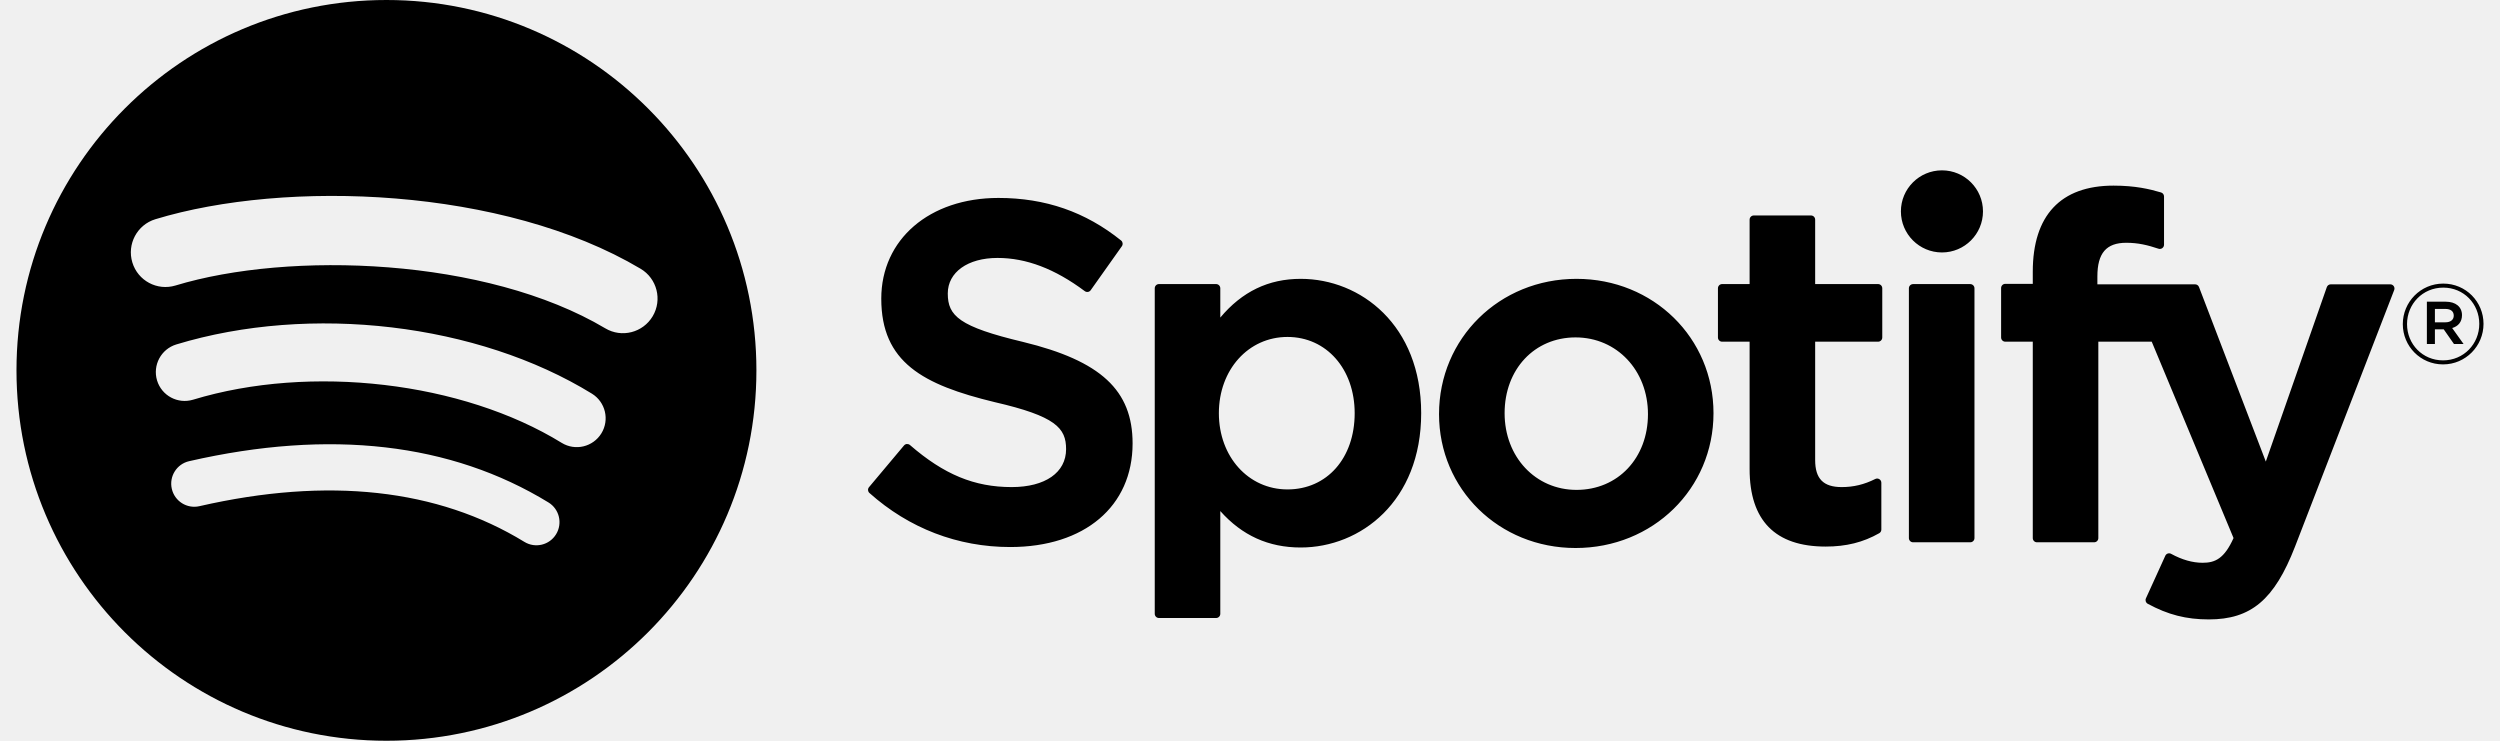
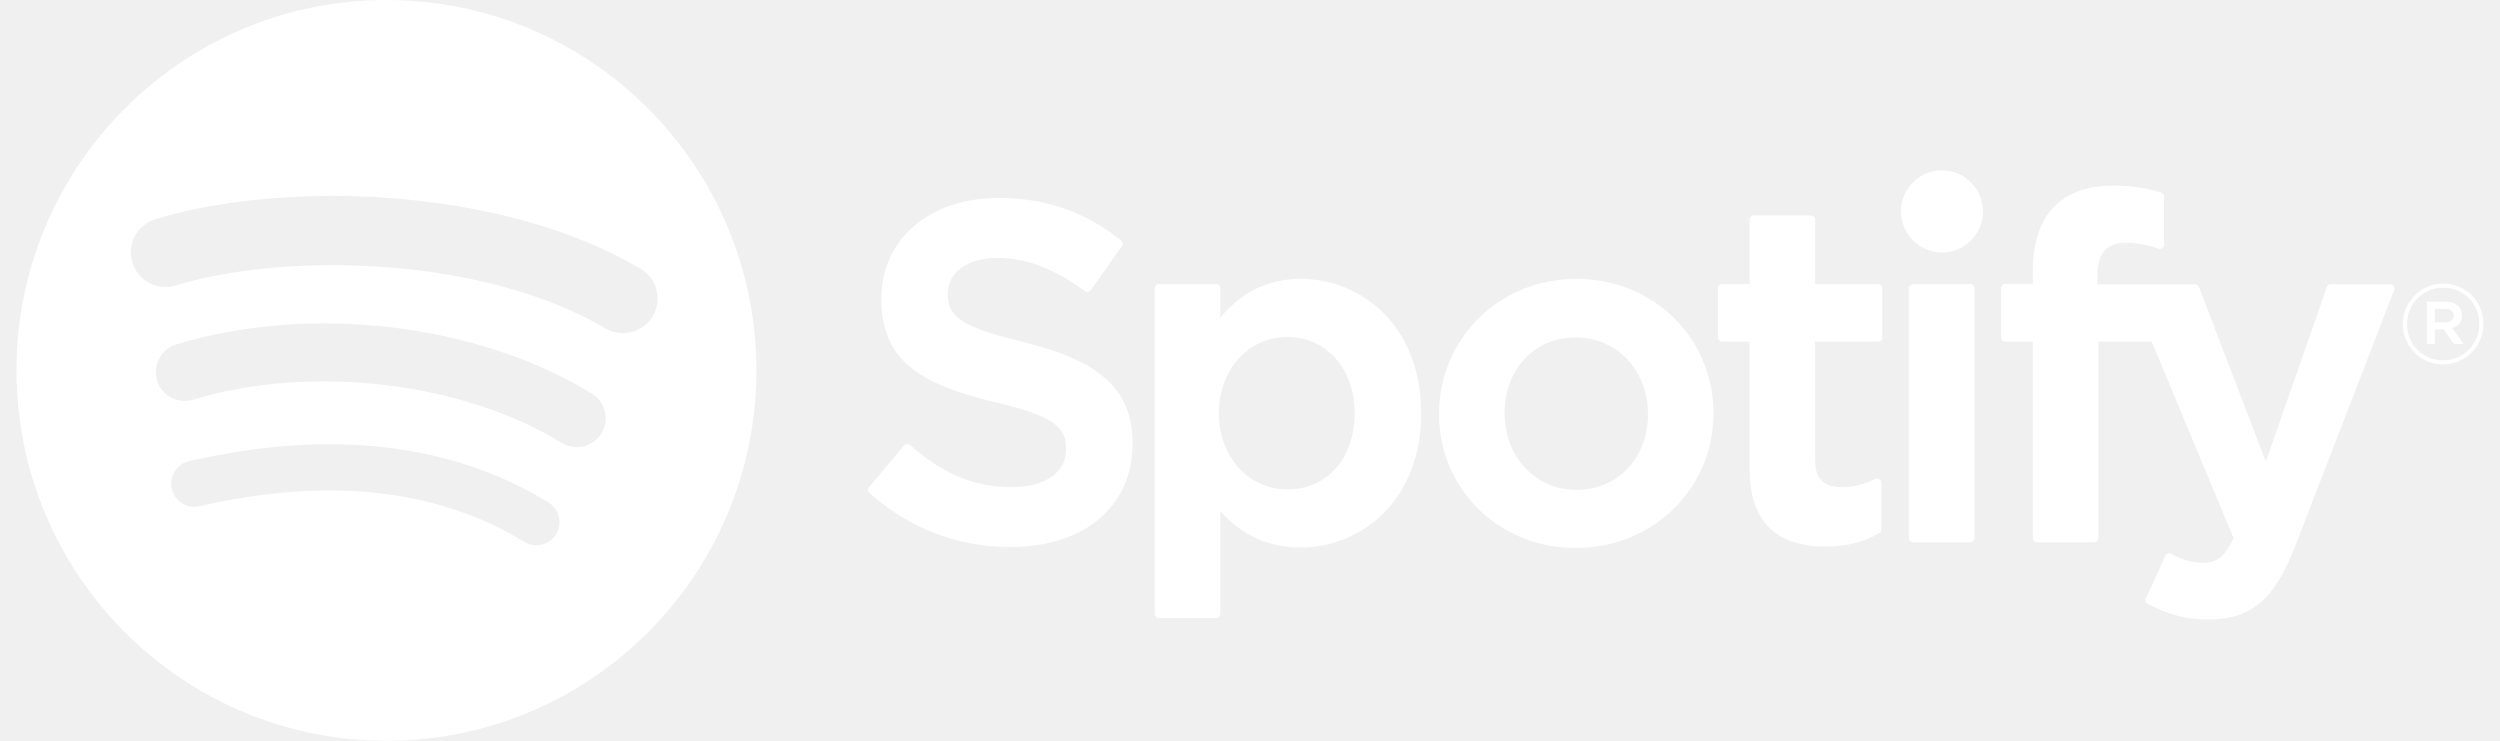
<svg xmlns="http://www.w3.org/2000/svg" width="108" height="32" viewBox="0 0 108 32" fill="none">
-   <path fill-rule="evenodd" clip-rule="evenodd" d="M26.149 14.184C20.997 11.121 12.499 10.84 7.581 12.334C6.791 12.574 5.956 12.128 5.717 11.337C5.478 10.546 5.923 9.71 6.713 9.47C12.359 7.754 21.744 8.086 27.674 11.61C28.385 12.032 28.618 12.951 28.197 13.661C27.775 14.372 26.857 14.607 26.149 14.184ZM25.98 18.721C25.619 19.308 24.852 19.492 24.266 19.132C19.971 16.489 13.422 15.723 8.34 17.267C7.681 17.466 6.985 17.095 6.785 16.436C6.587 15.776 6.958 15.081 7.616 14.88C13.421 13.117 20.637 13.971 25.57 17.006C26.156 17.367 26.34 18.135 25.98 18.721ZM24.024 23.078C23.737 23.549 23.124 23.697 22.655 23.41C18.902 21.113 14.178 20.594 8.614 21.867C8.078 21.99 7.544 21.653 7.422 21.117C7.299 20.58 7.634 20.045 8.171 19.923C14.259 18.529 19.481 19.129 23.694 21.706C24.164 21.993 24.311 22.608 24.024 23.078ZM16.695 0C7.868 0 0.712 7.163 0.712 16C0.712 24.837 7.868 32 16.695 32C25.522 32 32.677 24.837 32.677 16C32.677 7.163 25.522 0 16.695 0ZM44.195 14.771C41.435 14.112 40.944 13.649 40.944 12.678C40.944 11.76 41.807 11.143 43.091 11.143C44.335 11.143 45.569 11.612 46.862 12.577C46.902 12.607 46.951 12.618 46.999 12.611C47.047 12.603 47.09 12.577 47.118 12.537L48.466 10.635C48.521 10.557 48.506 10.449 48.431 10.389C46.892 9.152 45.158 8.551 43.132 8.551C40.152 8.551 38.071 10.341 38.071 12.902C38.071 15.649 39.866 16.621 42.969 17.372C45.609 17.981 46.055 18.491 46.055 19.403C46.055 20.414 45.154 21.042 43.703 21.042C42.093 21.042 40.779 20.499 39.309 19.224C39.273 19.193 39.223 19.179 39.176 19.181C39.128 19.185 39.084 19.208 39.053 19.245L37.542 21.045C37.478 21.12 37.486 21.231 37.559 21.296C39.27 22.824 41.373 23.632 43.642 23.632C46.853 23.632 48.928 21.875 48.928 19.157C48.928 16.86 47.557 15.589 44.195 14.771ZM55.619 21.143C57.328 21.143 58.522 19.79 58.522 17.85C58.522 15.941 57.301 14.556 55.619 14.556C53.93 14.556 52.655 15.972 52.655 17.85C52.655 19.728 53.93 21.143 55.619 21.143ZM52.717 13.719C53.658 12.595 54.8 12.046 56.191 12.046C58.777 12.046 61.395 14.04 61.395 17.85C61.395 21.659 58.777 23.652 56.191 23.652C54.8 23.652 53.658 23.135 52.717 22.078V26.516C52.717 26.616 52.636 26.698 52.536 26.698H50.066C49.966 26.698 49.885 26.616 49.885 26.516V12.454C49.885 12.354 49.966 12.272 50.066 12.272H52.536C52.636 12.272 52.717 12.354 52.717 12.454V13.719ZM68.105 21.163C66.334 21.163 64.999 19.739 64.999 17.85C64.999 15.953 66.288 14.576 68.064 14.576C69.847 14.576 71.192 16.001 71.192 17.891C71.192 19.788 69.894 21.163 68.105 21.163ZM68.105 12.046C64.775 12.046 62.166 14.613 62.166 17.891C62.166 21.133 64.757 23.674 68.064 23.674C71.406 23.674 74.023 21.115 74.023 17.85C74.023 14.595 71.424 12.046 68.105 12.046ZM78.415 12.272H81.134C81.234 12.272 81.314 12.354 81.314 12.454V14.58C81.314 14.679 81.234 14.761 81.134 14.761H78.415V19.874C78.415 20.682 78.769 21.042 79.561 21.042C80.076 21.042 80.536 20.931 81.012 20.692C81.067 20.664 81.134 20.666 81.188 20.7C81.241 20.733 81.274 20.791 81.274 20.854V22.878C81.274 22.943 81.239 23.004 81.182 23.035C80.489 23.429 79.754 23.612 78.868 23.612C76.688 23.612 75.583 22.485 75.583 20.262V14.761H74.395C74.295 14.761 74.215 14.679 74.215 14.58V12.454C74.215 12.354 74.295 12.272 74.395 12.272H75.583V9.489C75.583 9.389 75.664 9.308 75.764 9.308H78.235C78.335 9.308 78.415 9.389 78.415 9.489V12.272ZM90.607 12.283V11.941C90.607 10.936 90.992 10.488 91.856 10.488C92.371 10.488 92.785 10.59 93.248 10.745C93.305 10.763 93.365 10.754 93.411 10.719C93.459 10.685 93.486 10.63 93.486 10.572V8.488C93.486 8.408 93.435 8.338 93.358 8.314C92.869 8.169 92.242 8.019 91.304 8.019C89.022 8.019 87.816 9.305 87.816 11.738V12.262H86.629C86.529 12.262 86.448 12.343 86.448 12.443V14.58C86.448 14.679 86.529 14.761 86.629 14.761H87.816V23.246C87.816 23.346 87.896 23.427 87.996 23.427H90.467C90.567 23.427 90.648 23.346 90.648 23.246V14.761H92.955L96.489 23.244C96.088 24.135 95.693 24.312 95.155 24.312C94.719 24.312 94.261 24.182 93.792 23.925C93.748 23.901 93.696 23.897 93.648 23.912C93.601 23.928 93.561 23.963 93.541 24.009L92.704 25.849C92.664 25.936 92.698 26.038 92.782 26.083C93.656 26.557 94.445 26.759 95.42 26.759C97.245 26.759 98.253 25.908 99.143 23.619L103.429 12.53C103.451 12.474 103.444 12.412 103.41 12.362C103.376 12.313 103.321 12.283 103.261 12.283H100.689C100.612 12.283 100.543 12.332 100.518 12.405L97.883 19.94L94.997 12.4C94.97 12.329 94.903 12.283 94.828 12.283H90.607ZM82.645 12.273H85.116C85.215 12.273 85.297 12.354 85.297 12.454V23.246C85.297 23.346 85.215 23.427 85.116 23.427H82.645C82.545 23.427 82.464 23.346 82.464 23.246V12.454C82.464 12.354 82.545 12.273 82.645 12.273ZM83.893 7.359C82.914 7.359 82.119 8.152 82.119 9.132C82.119 10.112 82.914 10.906 83.893 10.906C84.871 10.906 85.665 10.112 85.665 9.132C85.665 8.152 84.871 7.359 83.893 7.359ZM105.188 13.346H105.641C105.867 13.346 106.002 13.447 106.002 13.635C106.002 13.813 105.867 13.924 105.641 13.924H105.188V13.346ZM106.426 14.86L105.934 14.171C106.185 14.098 106.358 13.915 106.358 13.615C106.358 13.25 106.079 13.033 105.655 13.033H104.841V14.86H105.188V14.227H105.569L106.011 14.86H106.426ZM103.984 14.001C103.984 13.133 104.658 12.425 105.549 12.425C106.435 12.425 107.105 13.124 107.105 13.991C107.105 14.86 106.43 15.568 105.54 15.568C104.653 15.568 103.984 14.869 103.984 14.001ZM103.801 14.001C103.801 14.956 104.562 15.742 105.54 15.742C106.517 15.742 107.288 14.946 107.288 13.991C107.288 13.037 106.526 12.251 105.549 12.251C104.572 12.251 103.801 13.046 103.801 14.001Z" fill="black" />
+   <path fill-rule="evenodd" clip-rule="evenodd" d="M26.149 14.184C20.997 11.121 12.499 10.84 7.581 12.334C6.791 12.574 5.956 12.128 5.717 11.337C5.478 10.546 5.923 9.71 6.713 9.47C12.359 7.754 21.744 8.086 27.674 11.61C28.385 12.032 28.618 12.951 28.197 13.661C27.775 14.372 26.857 14.607 26.149 14.184ZM25.98 18.721C25.619 19.308 24.852 19.492 24.266 19.132C19.971 16.489 13.422 15.723 8.34 17.267C7.681 17.466 6.985 17.095 6.785 16.436C6.587 15.776 6.958 15.081 7.616 14.88C13.421 13.117 20.637 13.971 25.57 17.006C26.156 17.367 26.34 18.135 25.98 18.721ZM24.024 23.078C23.737 23.549 23.124 23.697 22.655 23.41C18.902 21.113 14.178 20.594 8.614 21.867C8.078 21.99 7.544 21.653 7.422 21.117C7.299 20.58 7.634 20.045 8.171 19.923C14.259 18.529 19.481 19.129 23.694 21.706C24.164 21.993 24.311 22.608 24.024 23.078ZM16.695 0C7.868 0 0.712 7.163 0.712 16C0.712 24.837 7.868 32 16.695 32C25.522 32 32.677 24.837 32.677 16C32.677 7.163 25.522 0 16.695 0ZM44.195 14.771C41.435 14.112 40.944 13.649 40.944 12.678C40.944 11.76 41.807 11.143 43.091 11.143C44.335 11.143 45.569 11.612 46.862 12.577C46.902 12.607 46.951 12.618 46.999 12.611C47.047 12.603 47.09 12.577 47.118 12.537L48.466 10.635C48.521 10.557 48.506 10.449 48.431 10.389C46.892 9.152 45.158 8.551 43.132 8.551C40.152 8.551 38.071 10.341 38.071 12.902C38.071 15.649 39.866 16.621 42.969 17.372C45.609 17.981 46.055 18.491 46.055 19.403C46.055 20.414 45.154 21.042 43.703 21.042C42.093 21.042 40.779 20.499 39.309 19.224C39.273 19.193 39.223 19.179 39.176 19.181C39.128 19.185 39.084 19.208 39.053 19.245L37.542 21.045C37.478 21.12 37.486 21.231 37.559 21.296C39.27 22.824 41.373 23.632 43.642 23.632C46.853 23.632 48.928 21.875 48.928 19.157C48.928 16.86 47.557 15.589 44.195 14.771ZM55.619 21.143C57.328 21.143 58.522 19.79 58.522 17.85C58.522 15.941 57.301 14.556 55.619 14.556C53.93 14.556 52.655 15.972 52.655 17.85C52.655 19.728 53.93 21.143 55.619 21.143ZM52.717 13.719C53.658 12.595 54.8 12.046 56.191 12.046C58.777 12.046 61.395 14.04 61.395 17.85C61.395 21.659 58.777 23.652 56.191 23.652C54.8 23.652 53.658 23.135 52.717 22.078V26.516C52.717 26.616 52.636 26.698 52.536 26.698H50.066C49.966 26.698 49.885 26.616 49.885 26.516V12.454C49.885 12.354 49.966 12.272 50.066 12.272H52.536C52.636 12.272 52.717 12.354 52.717 12.454V13.719ZM68.105 21.163C66.334 21.163 64.999 19.739 64.999 17.85C64.999 15.953 66.288 14.576 68.064 14.576C69.847 14.576 71.192 16.001 71.192 17.891C71.192 19.788 69.894 21.163 68.105 21.163ZM68.105 12.046C64.775 12.046 62.166 14.613 62.166 17.891C62.166 21.133 64.757 23.674 68.064 23.674C71.406 23.674 74.023 21.115 74.023 17.85C74.023 14.595 71.424 12.046 68.105 12.046ZM78.415 12.272H81.134C81.234 12.272 81.314 12.354 81.314 12.454V14.58C81.314 14.679 81.234 14.761 81.134 14.761H78.415V19.874C78.415 20.682 78.769 21.042 79.561 21.042C80.076 21.042 80.536 20.931 81.012 20.692C81.067 20.664 81.134 20.666 81.188 20.7C81.241 20.733 81.274 20.791 81.274 20.854V22.878C81.274 22.943 81.239 23.004 81.182 23.035C80.489 23.429 79.754 23.612 78.868 23.612C76.688 23.612 75.583 22.485 75.583 20.262V14.761H74.395C74.295 14.761 74.215 14.679 74.215 14.58V12.454C74.215 12.354 74.295 12.272 74.395 12.272H75.583V9.489C75.583 9.389 75.664 9.308 75.764 9.308H78.235C78.335 9.308 78.415 9.389 78.415 9.489V12.272ZM90.607 12.283V11.941C90.607 10.936 90.992 10.488 91.856 10.488C92.371 10.488 92.785 10.59 93.248 10.745C93.305 10.763 93.365 10.754 93.411 10.719C93.459 10.685 93.486 10.63 93.486 10.572V8.488C93.486 8.408 93.435 8.338 93.358 8.314C92.869 8.169 92.242 8.019 91.304 8.019C89.022 8.019 87.816 9.305 87.816 11.738V12.262H86.629C86.529 12.262 86.448 12.343 86.448 12.443V14.58C86.448 14.679 86.529 14.761 86.629 14.761H87.816V23.246C87.816 23.346 87.896 23.427 87.996 23.427H90.467C90.567 23.427 90.648 23.346 90.648 23.246V14.761H92.955L96.489 23.244C96.088 24.135 95.693 24.312 95.155 24.312C94.719 24.312 94.261 24.182 93.792 23.925C93.748 23.901 93.696 23.897 93.648 23.912C93.601 23.928 93.561 23.963 93.541 24.009L92.704 25.849C92.664 25.936 92.698 26.038 92.782 26.083C93.656 26.557 94.445 26.759 95.42 26.759C97.245 26.759 98.253 25.908 99.143 23.619L103.429 12.53C103.451 12.474 103.444 12.412 103.41 12.362C103.376 12.313 103.321 12.283 103.261 12.283H100.689C100.612 12.283 100.543 12.332 100.518 12.405L97.883 19.94L94.997 12.4C94.97 12.329 94.903 12.283 94.828 12.283H90.607ZM82.645 12.273H85.116C85.215 12.273 85.297 12.354 85.297 12.454V23.246C85.297 23.346 85.215 23.427 85.116 23.427H82.645C82.545 23.427 82.464 23.346 82.464 23.246V12.454C82.464 12.354 82.545 12.273 82.645 12.273ZM83.893 7.359C82.914 7.359 82.119 8.152 82.119 9.132C82.119 10.112 82.914 10.906 83.893 10.906C84.871 10.906 85.665 10.112 85.665 9.132C85.665 8.152 84.871 7.359 83.893 7.359ZM105.188 13.346H105.641C105.867 13.346 106.002 13.447 106.002 13.635C106.002 13.813 105.867 13.924 105.641 13.924H105.188V13.346ZM106.426 14.86L105.934 14.171C106.185 14.098 106.358 13.915 106.358 13.615C106.358 13.25 106.079 13.033 105.655 13.033H104.841V14.86H105.188V14.227H105.569L106.011 14.86H106.426ZM103.984 14.001C103.984 13.133 104.658 12.425 105.549 12.425C106.435 12.425 107.105 13.124 107.105 13.991C107.105 14.86 106.43 15.568 105.54 15.568C104.653 15.568 103.984 14.869 103.984 14.001ZM103.801 14.001C103.801 14.956 104.562 15.742 105.54 15.742C106.517 15.742 107.288 14.946 107.288 13.991C107.288 13.037 106.526 12.251 105.549 12.251C104.572 12.251 103.801 13.046 103.801 14.001Z" fill="white" />
</svg>
